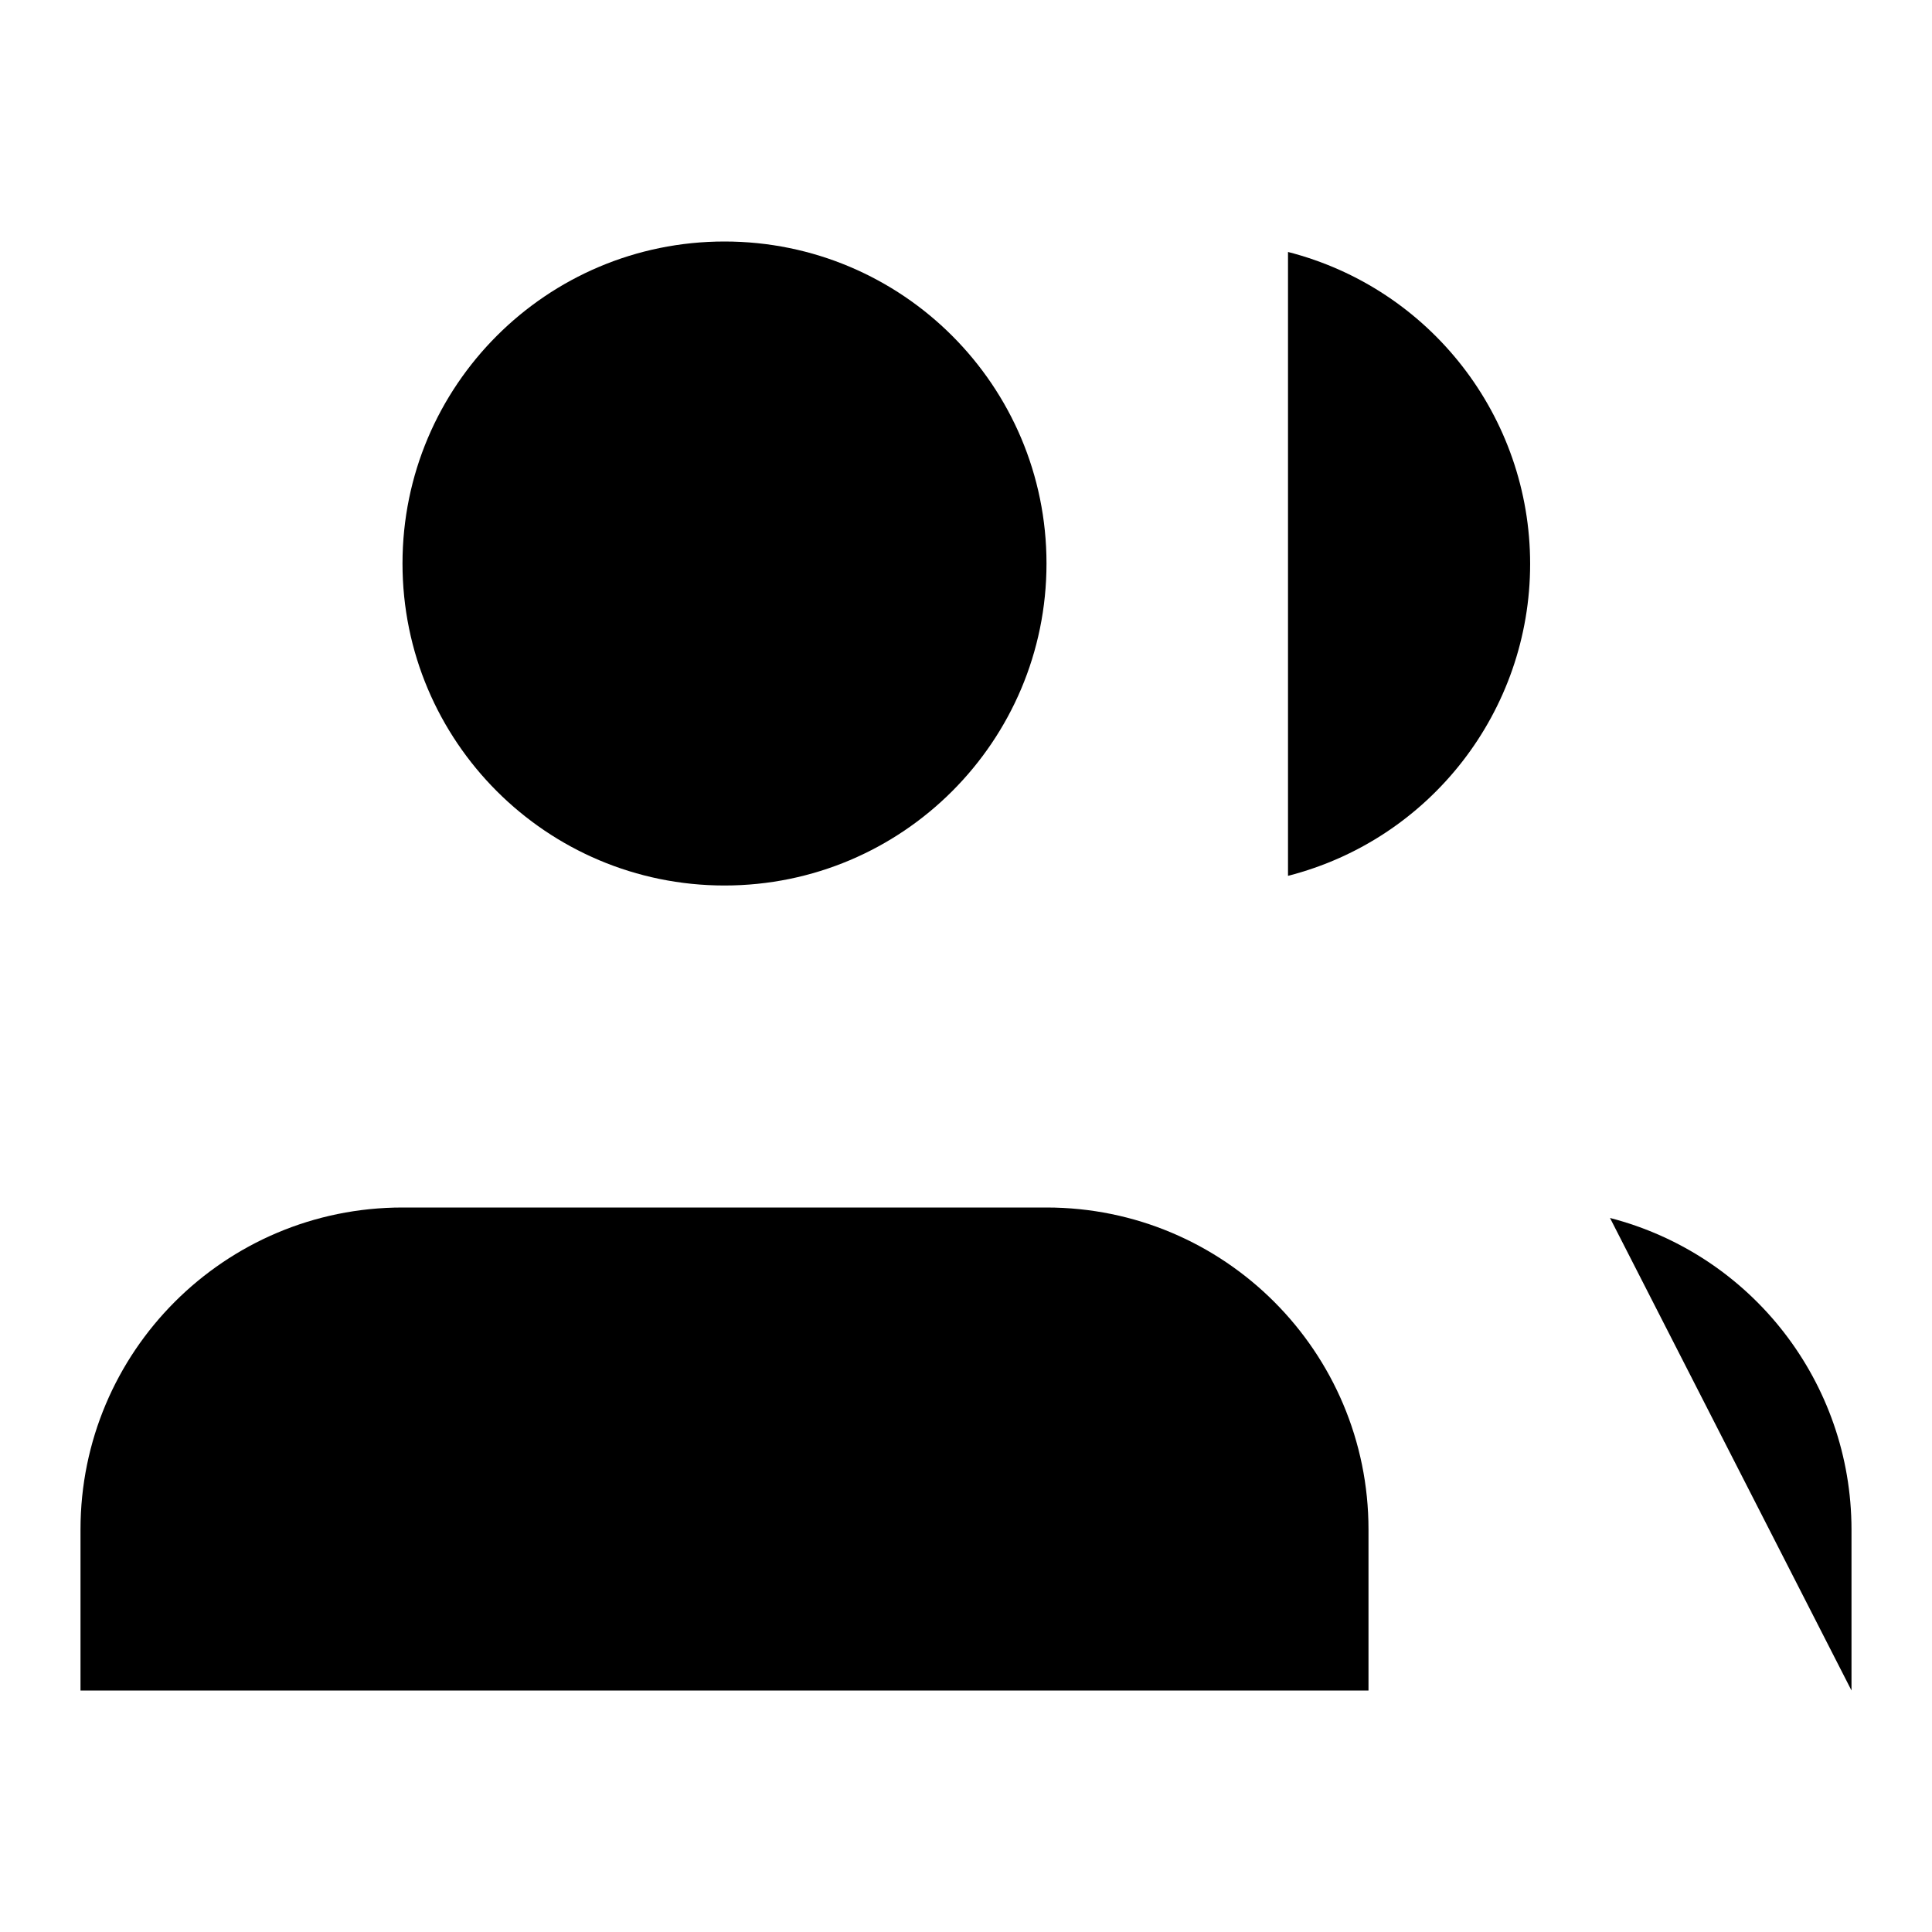
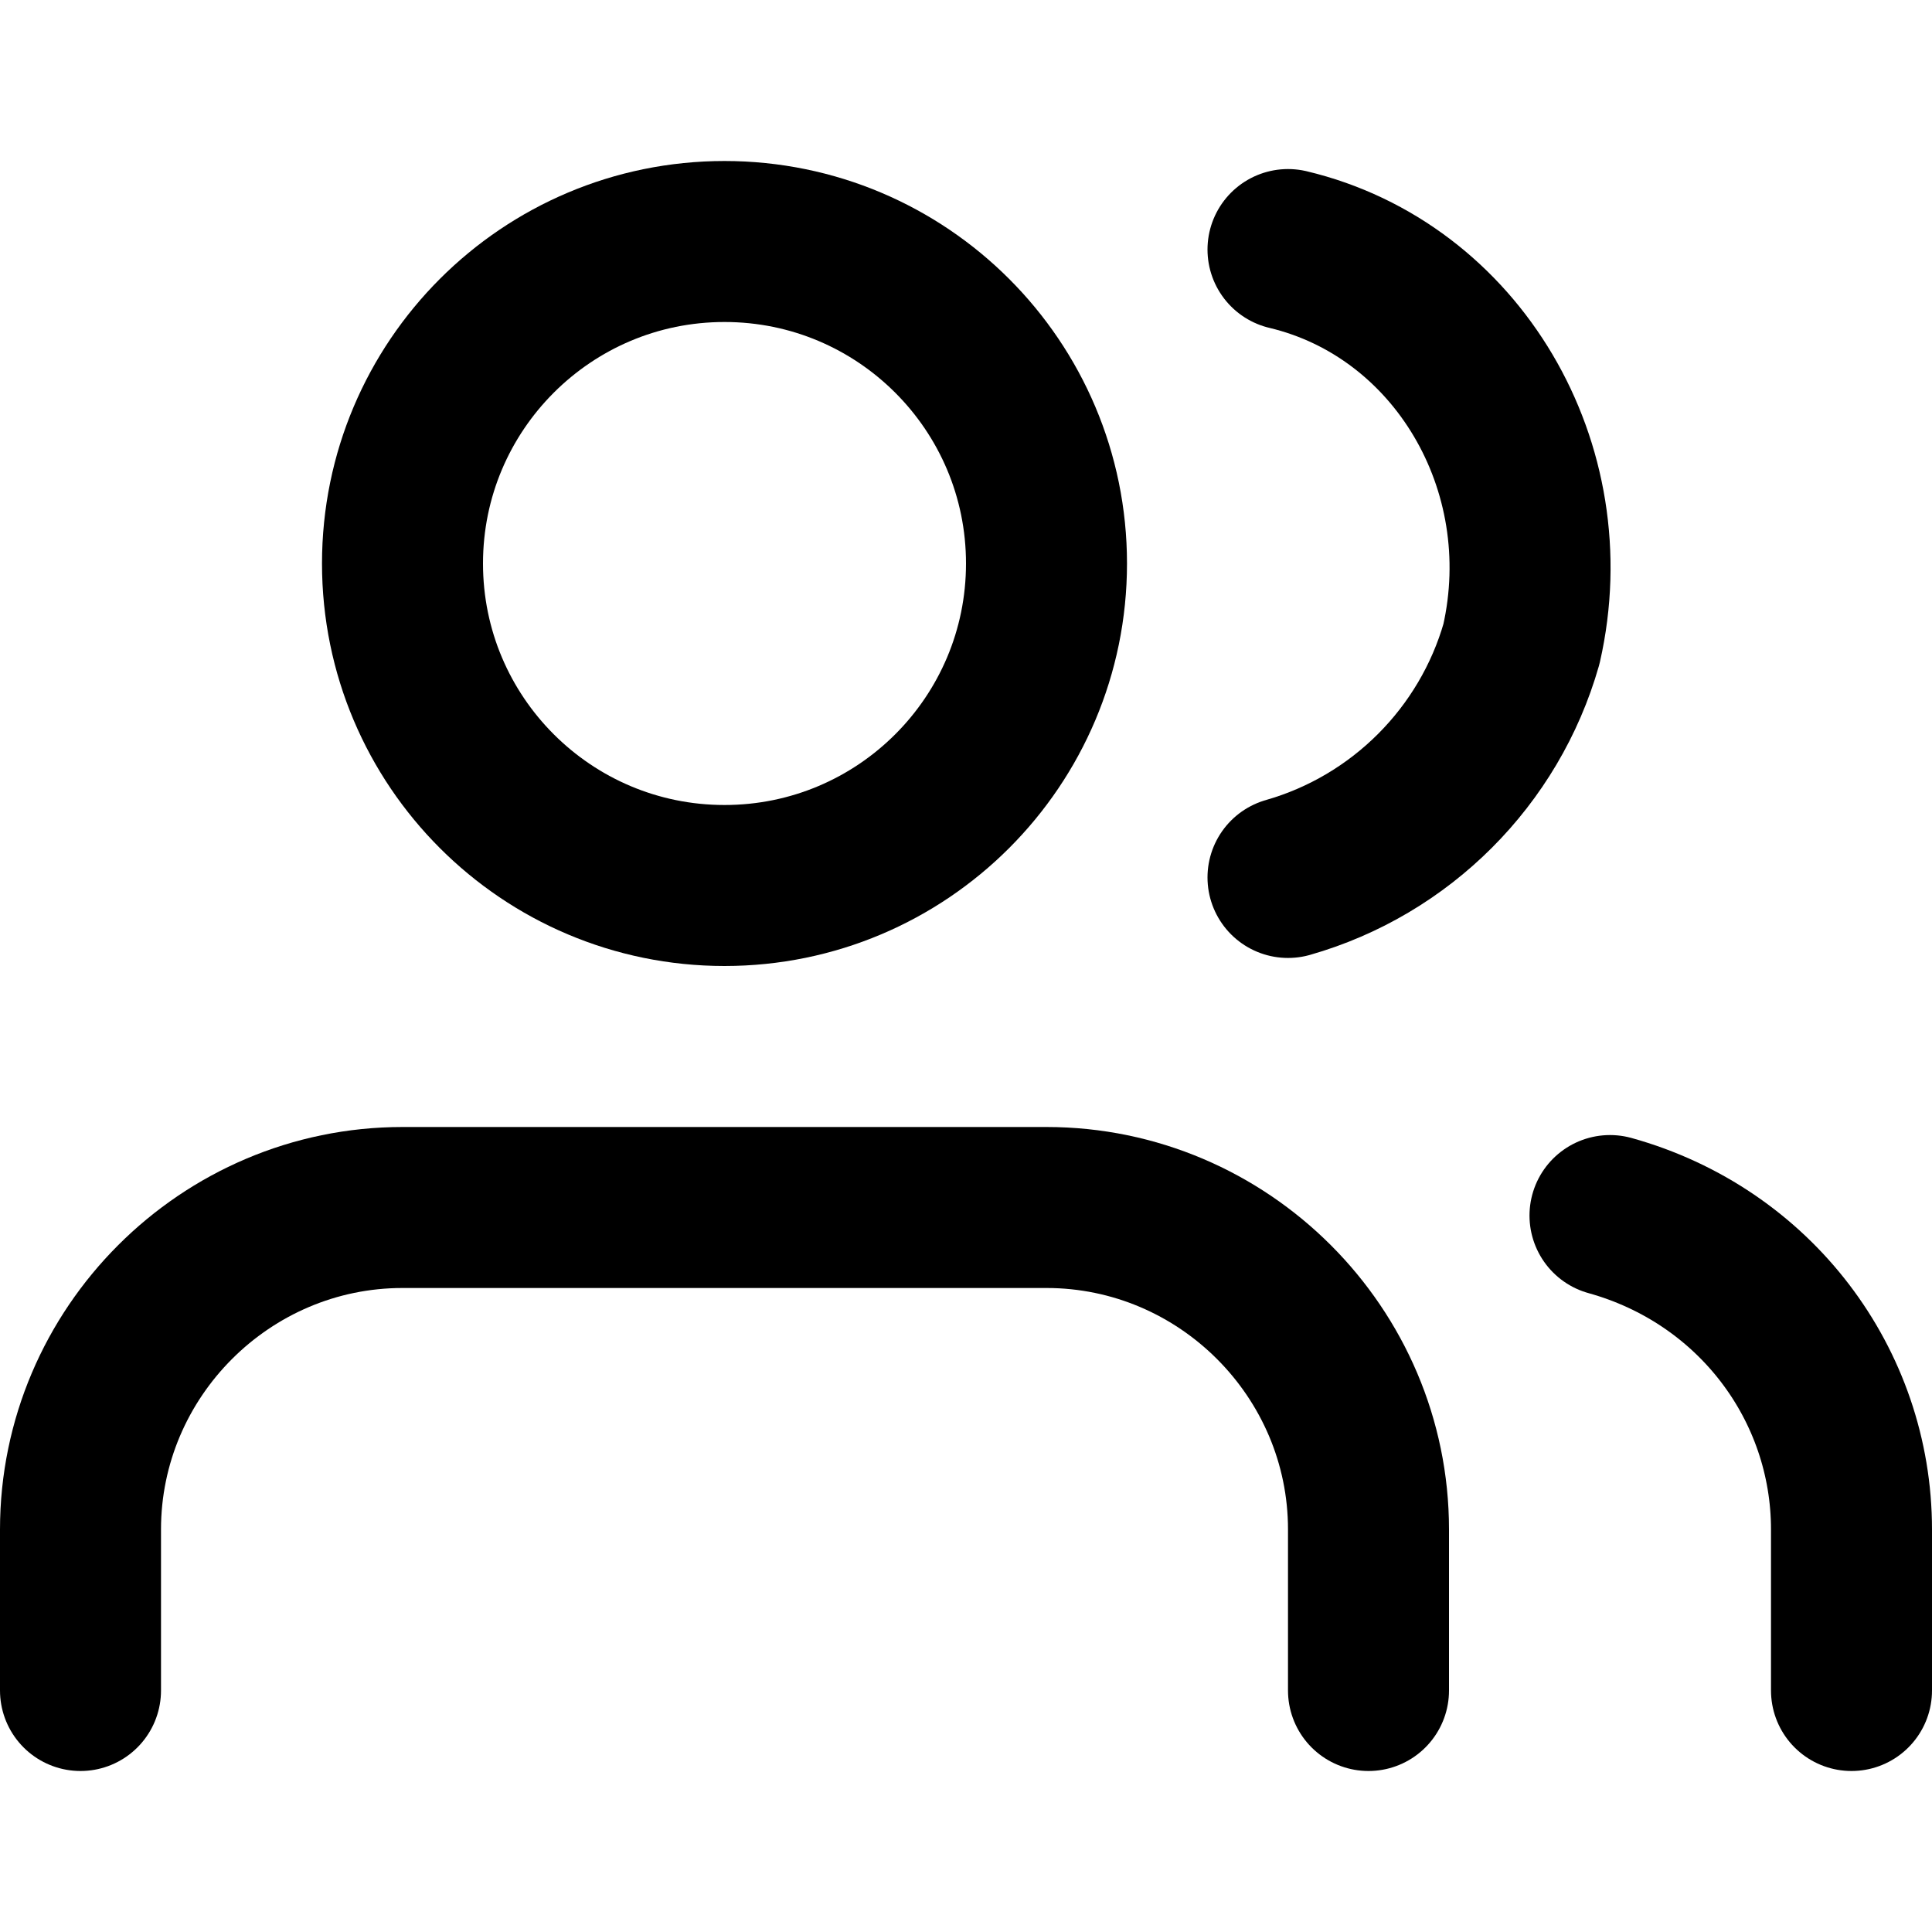
- <svg xmlns="http://www.w3.org/2000/svg" stroke-linecap="round" stroke-linejoin="round" stroke-width="2" viewBox="0 0 24 24">
-   <path d="M17 21v-2a4 4 0 0 0-4-4H5a4 4 0 0 0-4 4v2" />
-   <circle cx="9" cy="7" r="4" />
-   <path d="M23 21v-2a4 4 0 0 0-3-3.87m-4-12a4 4 0 0 1 0 7.75" />
+ <svg xmlns="http://www.w3.org/2000/svg" id="Layer_1" version="1.1" viewBox="0 0 24 24">
+   <defs>
+     <style>
+       .st0 {
+         fill: none;
+         stroke: #000;
+         stroke-linecap: round;
+         stroke-linejoin: round;
+         stroke-width: 2px;
+       }
+     </style>
+   </defs>
+   <path class="st0" d="M17,21v-2c0-2.2-1.8-4-4-4H5c-2.2,0-4,1.8-4,4v2" />
+   <circle class="st0" cx="9" cy="7" r="4" />
+   <path class="st0" d="M23,21v-2c0-1.8-1.2-3.4-3-3.9M16,3.1c2.1.5,3.4,2.7,2.9,4.9-.4,1.4-1.5,2.5-2.9,2.9" />
</svg>
